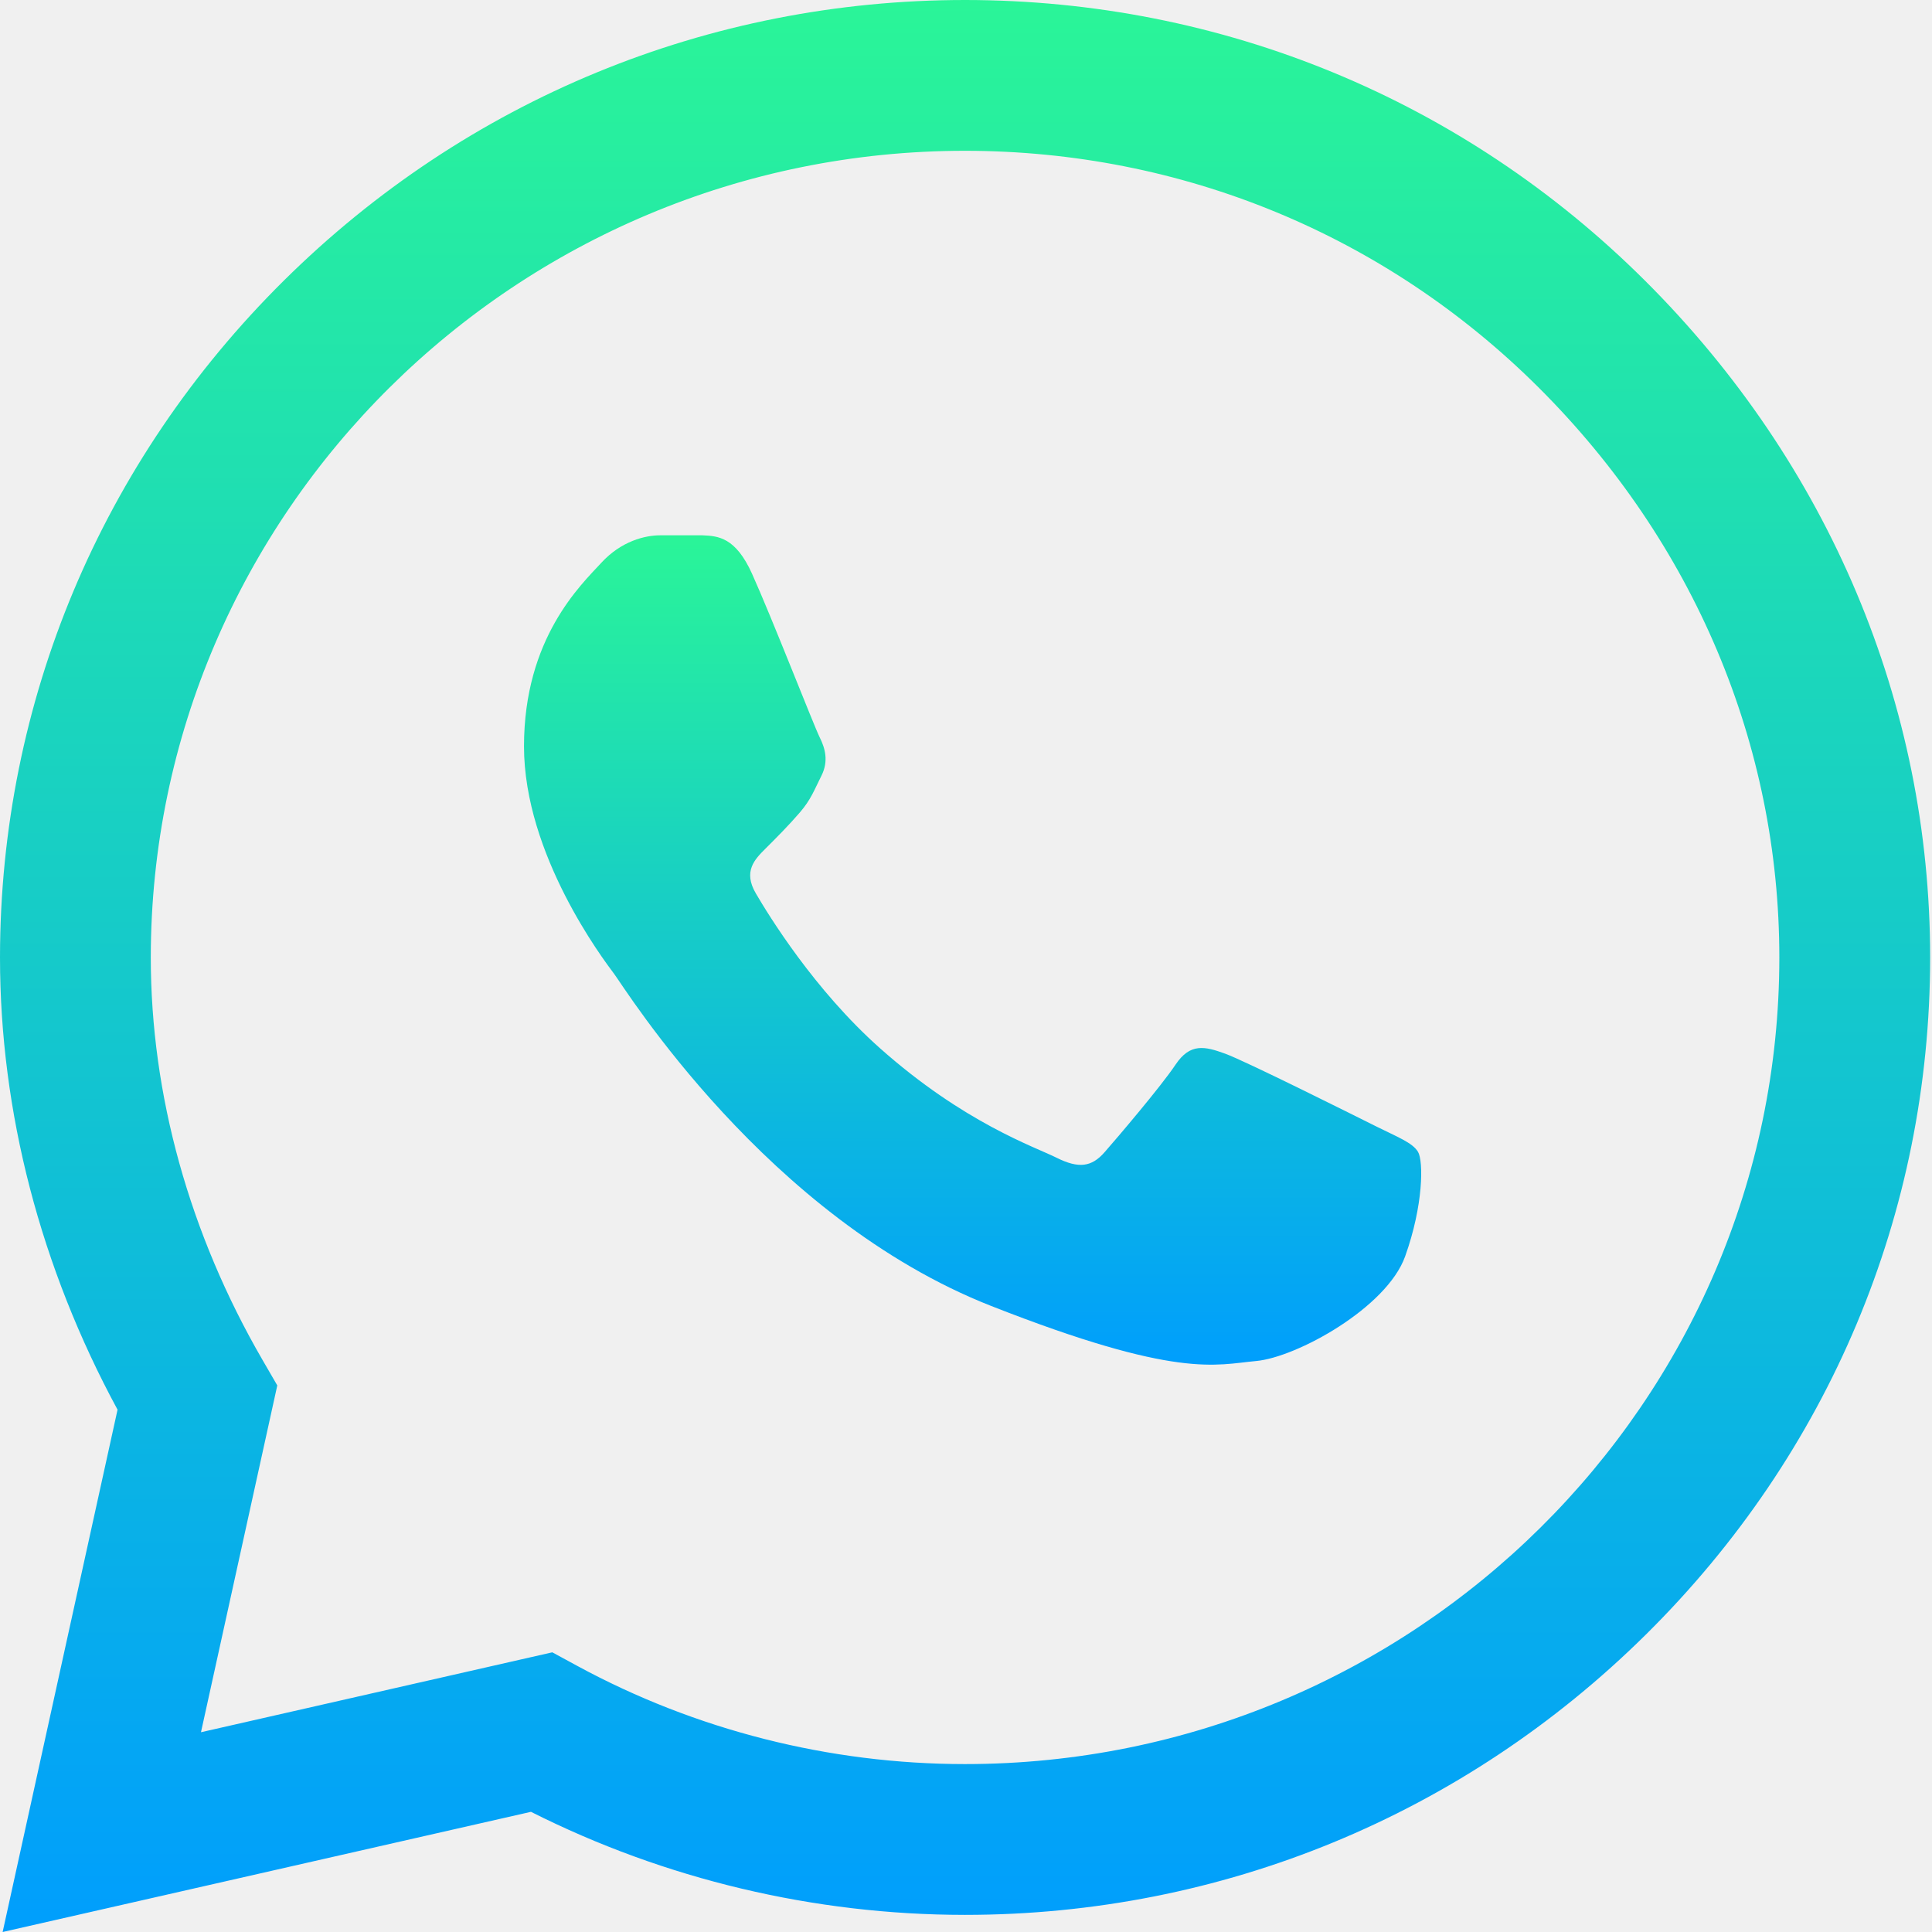
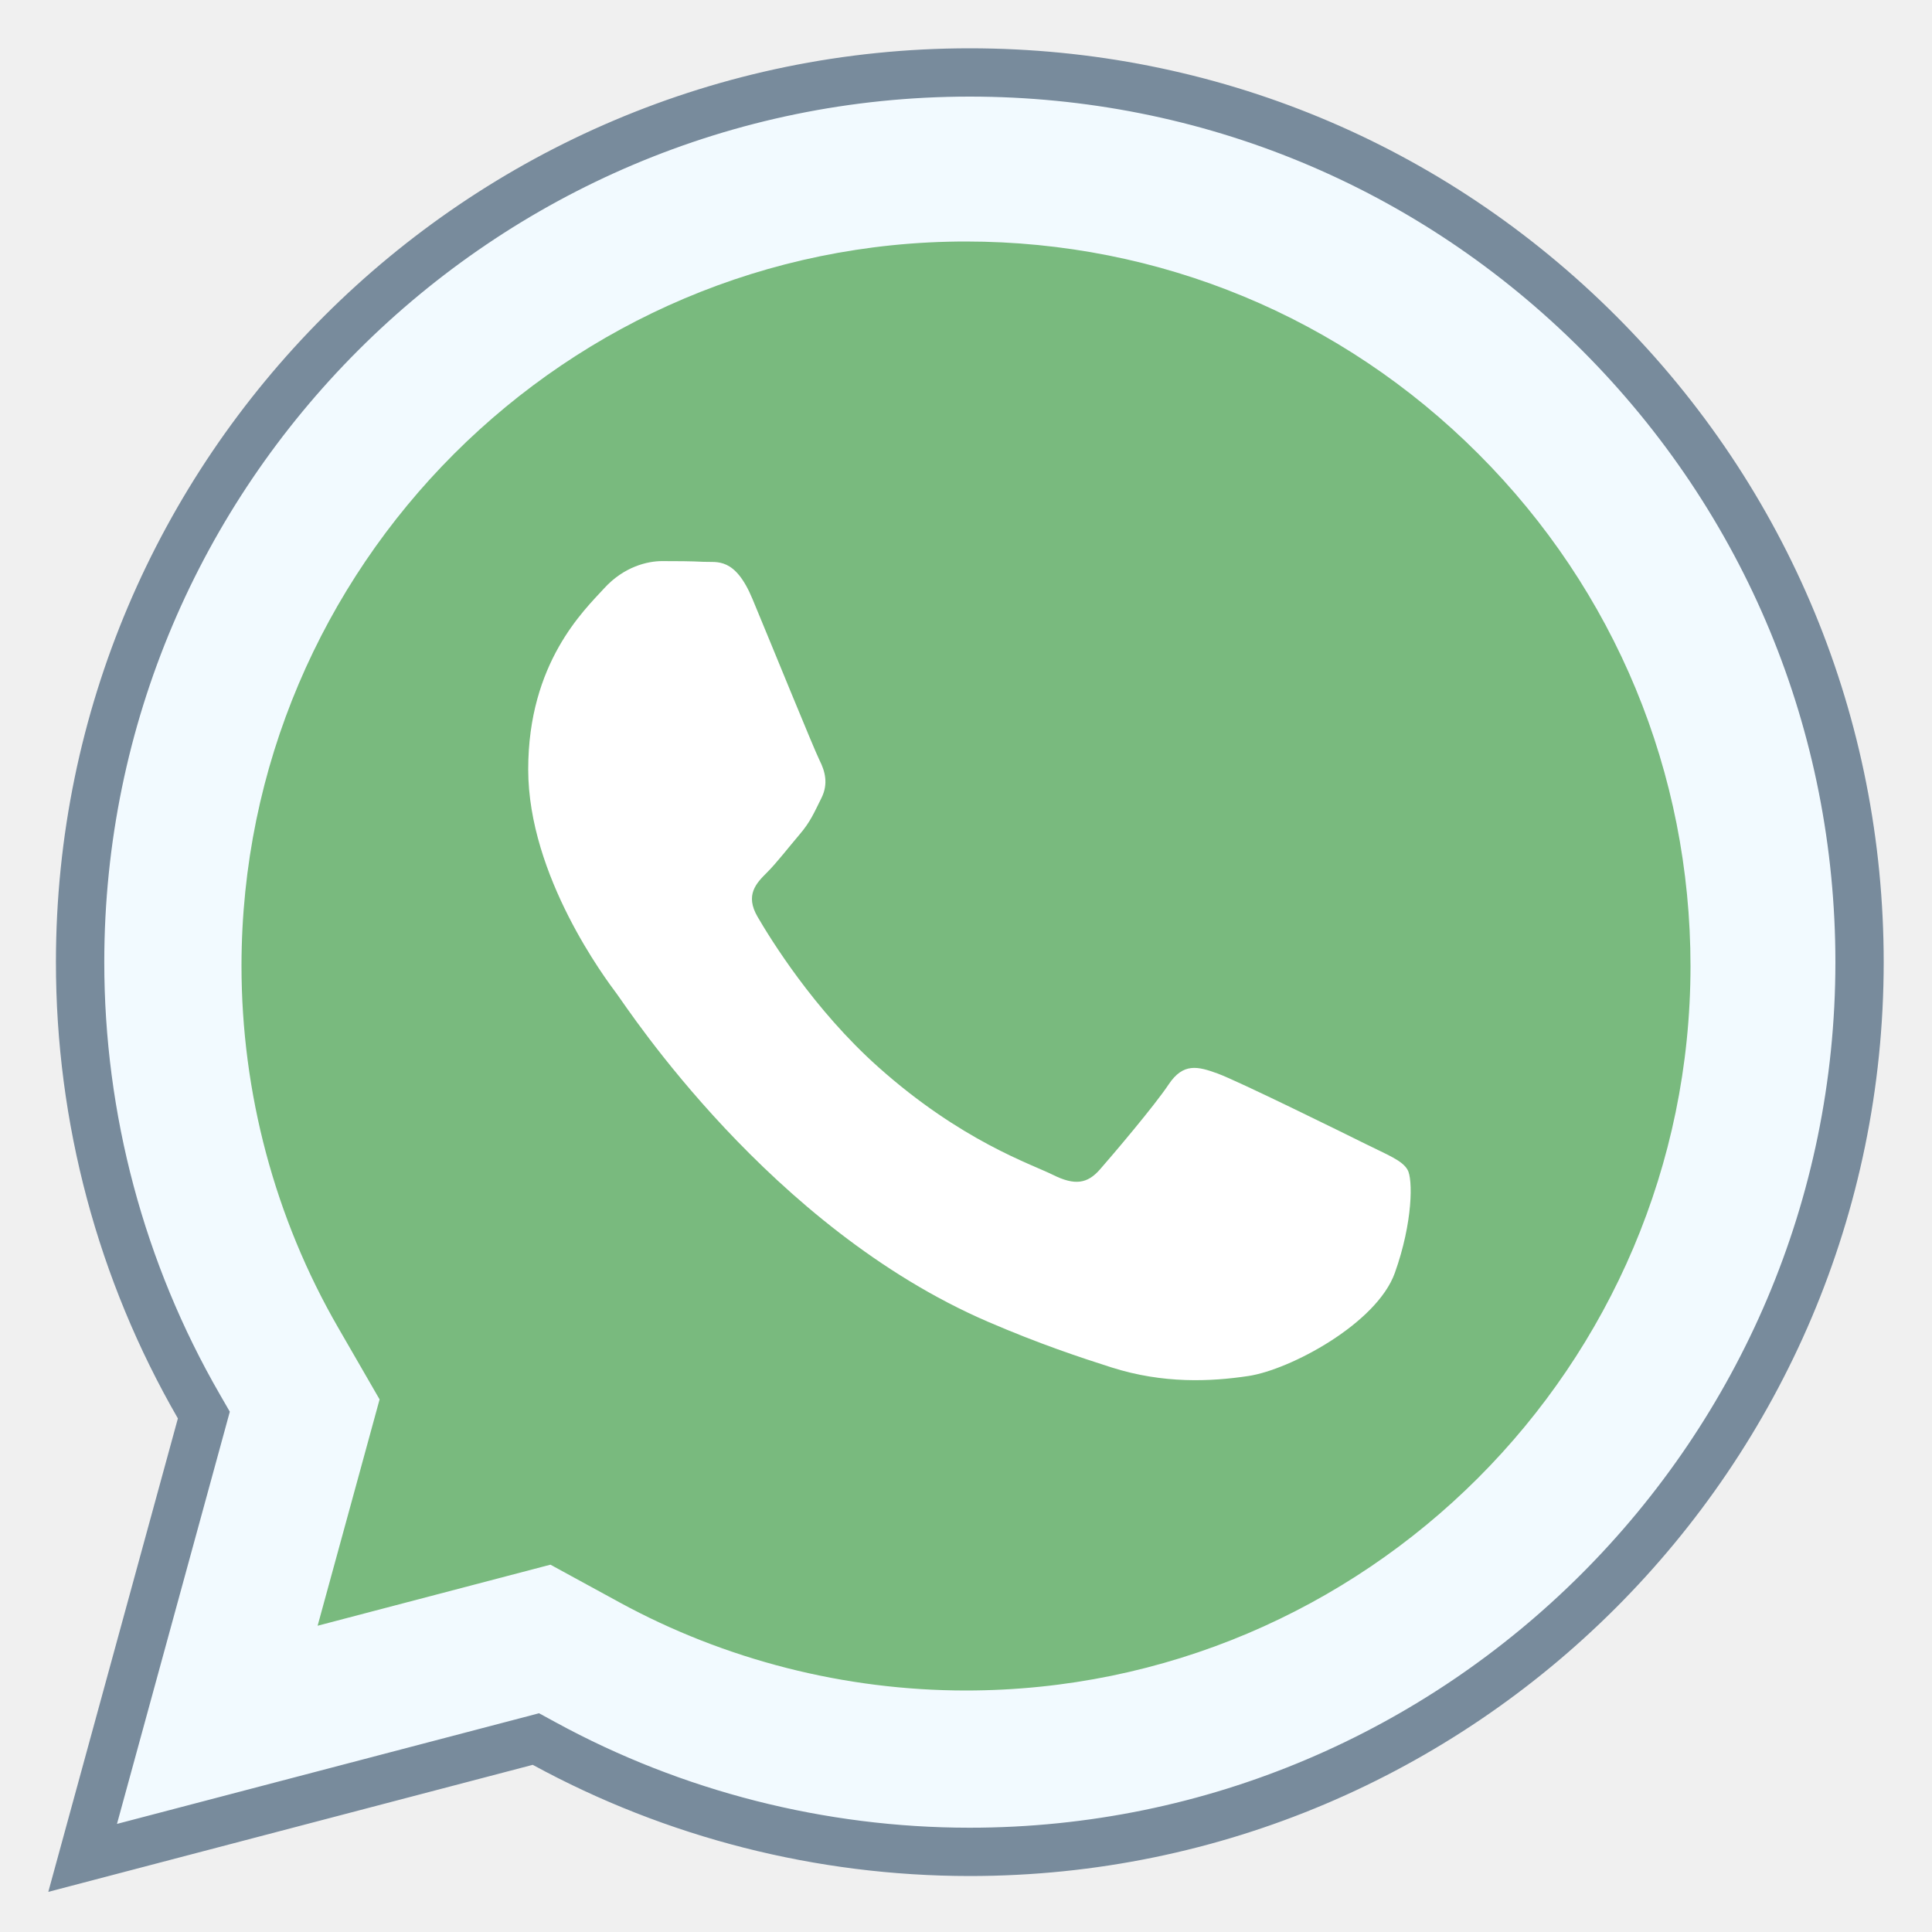
- <svg xmlns="http://www.w3.org/2000/svg" xmlns:xlink="http://www.w3.org/1999/xlink" height="512pt" viewBox="0 0 512 512" width="512pt">
-   <linearGradient id="a">
-     <stop offset="0" stop-color="#2af598" />
-     <stop offset="1" stop-color="#009efd" />
-   </linearGradient>
-   <linearGradient id="b" gradientUnits="userSpaceOnUse" x1="255.752" x2="255.752" xlink:href="#a" y1="0" y2="512" />
-   <linearGradient id="c" gradientUnits="userSpaceOnUse" x1="257.75" x2="257.75" xlink:href="#a" y1="141.863" y2="361.65" />
-   <path d="m435.922 74.352c-48.098-47.918-112.082-74.324-180.18-74.352-67.945 0-132.031 26.383-180.445 74.289-48.5 47.988-75.234 111.762-75.297 179.34v.078.047c.008 40.902 10.754 82.164 31.152 119.828l-30.453 138.418 140.012-31.848c35.461 17.871 75.027 27.293 114.934 27.309h.102c67.934 0 132.02-26.387 180.441-74.297 48.543-48.027 75.289-111.719 75.32-179.34.02-67.145-26.82-130.883-75.586-179.473zm-180.18 393.148h-.09c-35.832-.016-71.336-9.012-102.668-26.023l-6.621-3.594-93.102 21.176 20.223-91.906-3.898-6.723c-19.383-33.426-29.625-70.324-29.625-106.719.074-117.801 96.863-213.75 215.773-213.75 57.445.023 111.422 22.293 151.984 62.699 41.176 41.031 63.844 94.711 63.824 151.152-.047 117.828-96.855 213.688-215.801 213.688zm0 0" fill="url(#b)" />
-   <path d="m186.152 141.863h-11.211c-3.902 0-10.238 1.461-15.598 7.293-5.363 5.836-20.477 19.941-20.477 48.629s20.965 56.406 23.887 60.301c2.926 3.891 40.469 64.641 99.93 88.012 49.418 19.422 59.477 15.559 70.199 14.586 10.727-.969 34.613-14.102 39.488-27.715s4.875-25.285 3.414-27.723c-1.465-2.43-5.367-3.887-11.215-6.801-5.852-2.918-34.523-17.262-39.887-19.211-5.363-1.941-9.262-2.914-13.164 2.926-3.902 5.828-15.391 19.312-18.805 23.203-3.41 3.895-6.824 4.383-12.676 1.465-5.852-2.926-24.5-9.191-46.848-29.051-17.395-15.457-29.465-35.168-32.879-41.004-3.41-5.832-.363-8.988 2.57-11.898 2.629-2.609 6.18-6.18 9.105-9.582 2.922-3.406 3.754-5.836 5.707-9.727 1.949-3.891.973-7.297-.488-10.211-1.465-2.918-12.691-31.75-17.895-43.281h.004c-4.383-9.711-8.996-10.039-13.164-10.211zm0 0" fill="url(#c)" />
+ <svg xmlns="http://www.w3.org/2000/svg" viewBox="0 0 40 40" width="80px" height="80px">
+   <path fill="#f2faff" d="M4.221,29.298l-0.104-0.181c-1.608-2.786-2.459-5.969-2.458-9.205 C1.663,9.76,9.926,1.5,20.078,1.5c4.926,0.002,9.553,1.919,13.03,5.399c3.477,3.48,5.392,8.107,5.392,13.028 c-0.005,10.153-8.268,18.414-18.42,18.414c-3.082-0.002-6.126-0.776-8.811-2.24l-0.174-0.096l-9.385,2.46L4.221,29.298z" />
+   <path fill="#788b9c" d="M20.078,2L20.078,2c4.791,0.001,9.293,1.867,12.676,5.253C36.137,10.639,38,15.14,38,19.927 c-0.005,9.878-8.043,17.914-17.927,17.914c-2.991-0.001-5.952-0.755-8.564-2.18l-0.349-0.19l-0.384,0.101l-8.354,2.19 l2.226-8.131l0.11-0.403L4.55,28.867c-1.566-2.711-2.393-5.808-2.391-8.955C2.163,10.036,10.202,2,20.078,2 M20.078,1 C9.651,1,1.163,9.485,1.158,19.912c-0.002,3.333,0.869,6.588,2.525,9.455L1,39.169l10.03-2.63c2.763,1.507,5.875,2.3,9.042,2.302 h0.008c10.427,0,18.915-8.485,18.92-18.914c0-5.054-1.966-9.807-5.538-13.382C29.89,2.971,25.14,1.002,20.078,1L20.078,1z" />
+   <path fill="#79ba7e" d="M19.995,35c-2.504-0.001-4.982-0.632-7.166-1.823l-1.433-0.782l-1.579,0.414l-3.241,0.85l0.83-3.03 l0.453-1.656L7,27.485c-1.309-2.267-2.001-4.858-2-7.492C5.004,11.726,11.732,5.001,19.998,5c4.011,0.001,7.779,1.563,10.61,4.397 C33.441,12.231,35,15.999,35,20.005C34.996,28.273,28.268,35,19.995,35z" />
+   <path fill="#fff" d="M28.28,23.688c-0.45-0.224-2.66-1.313-3.071-1.462c-0.413-0.151-0.712-0.224-1.012,0.224 c-0.3,0.45-1.161,1.462-1.423,1.761c-0.262,0.3-0.524,0.337-0.974,0.113c-0.45-0.224-1.899-0.7-3.615-2.231 c-1.337-1.191-2.239-2.663-2.501-3.113c-0.262-0.45-0.029-0.693,0.197-0.917c0.202-0.202,0.45-0.525,0.674-0.787 c0.224-0.262,0.3-0.45,0.45-0.75c0.151-0.3,0.075-0.563-0.038-0.787c-0.113-0.224-1.012-2.437-1.387-3.336 c-0.364-0.876-0.736-0.757-1.012-0.771c-0.262-0.014-0.562-0.015-0.861-0.015c-0.3,0-0.787,0.113-1.198,0.563 c-0.411,0.45-1.573,1.537-1.573,3.749s1.611,4.35,1.835,4.649c0.224,0.3,3.169,4.839,7.68,6.786 c1.072,0.462,1.911,0.739,2.562,0.947c1.076,0.342,2.057,0.294,2.832,0.178c0.864-0.129,2.66-1.087,3.034-2.136 c0.375-1.049,0.375-1.95,0.262-2.136C29.03,24.025,28.731,23.912,28.28,23.688z" />
</svg>
